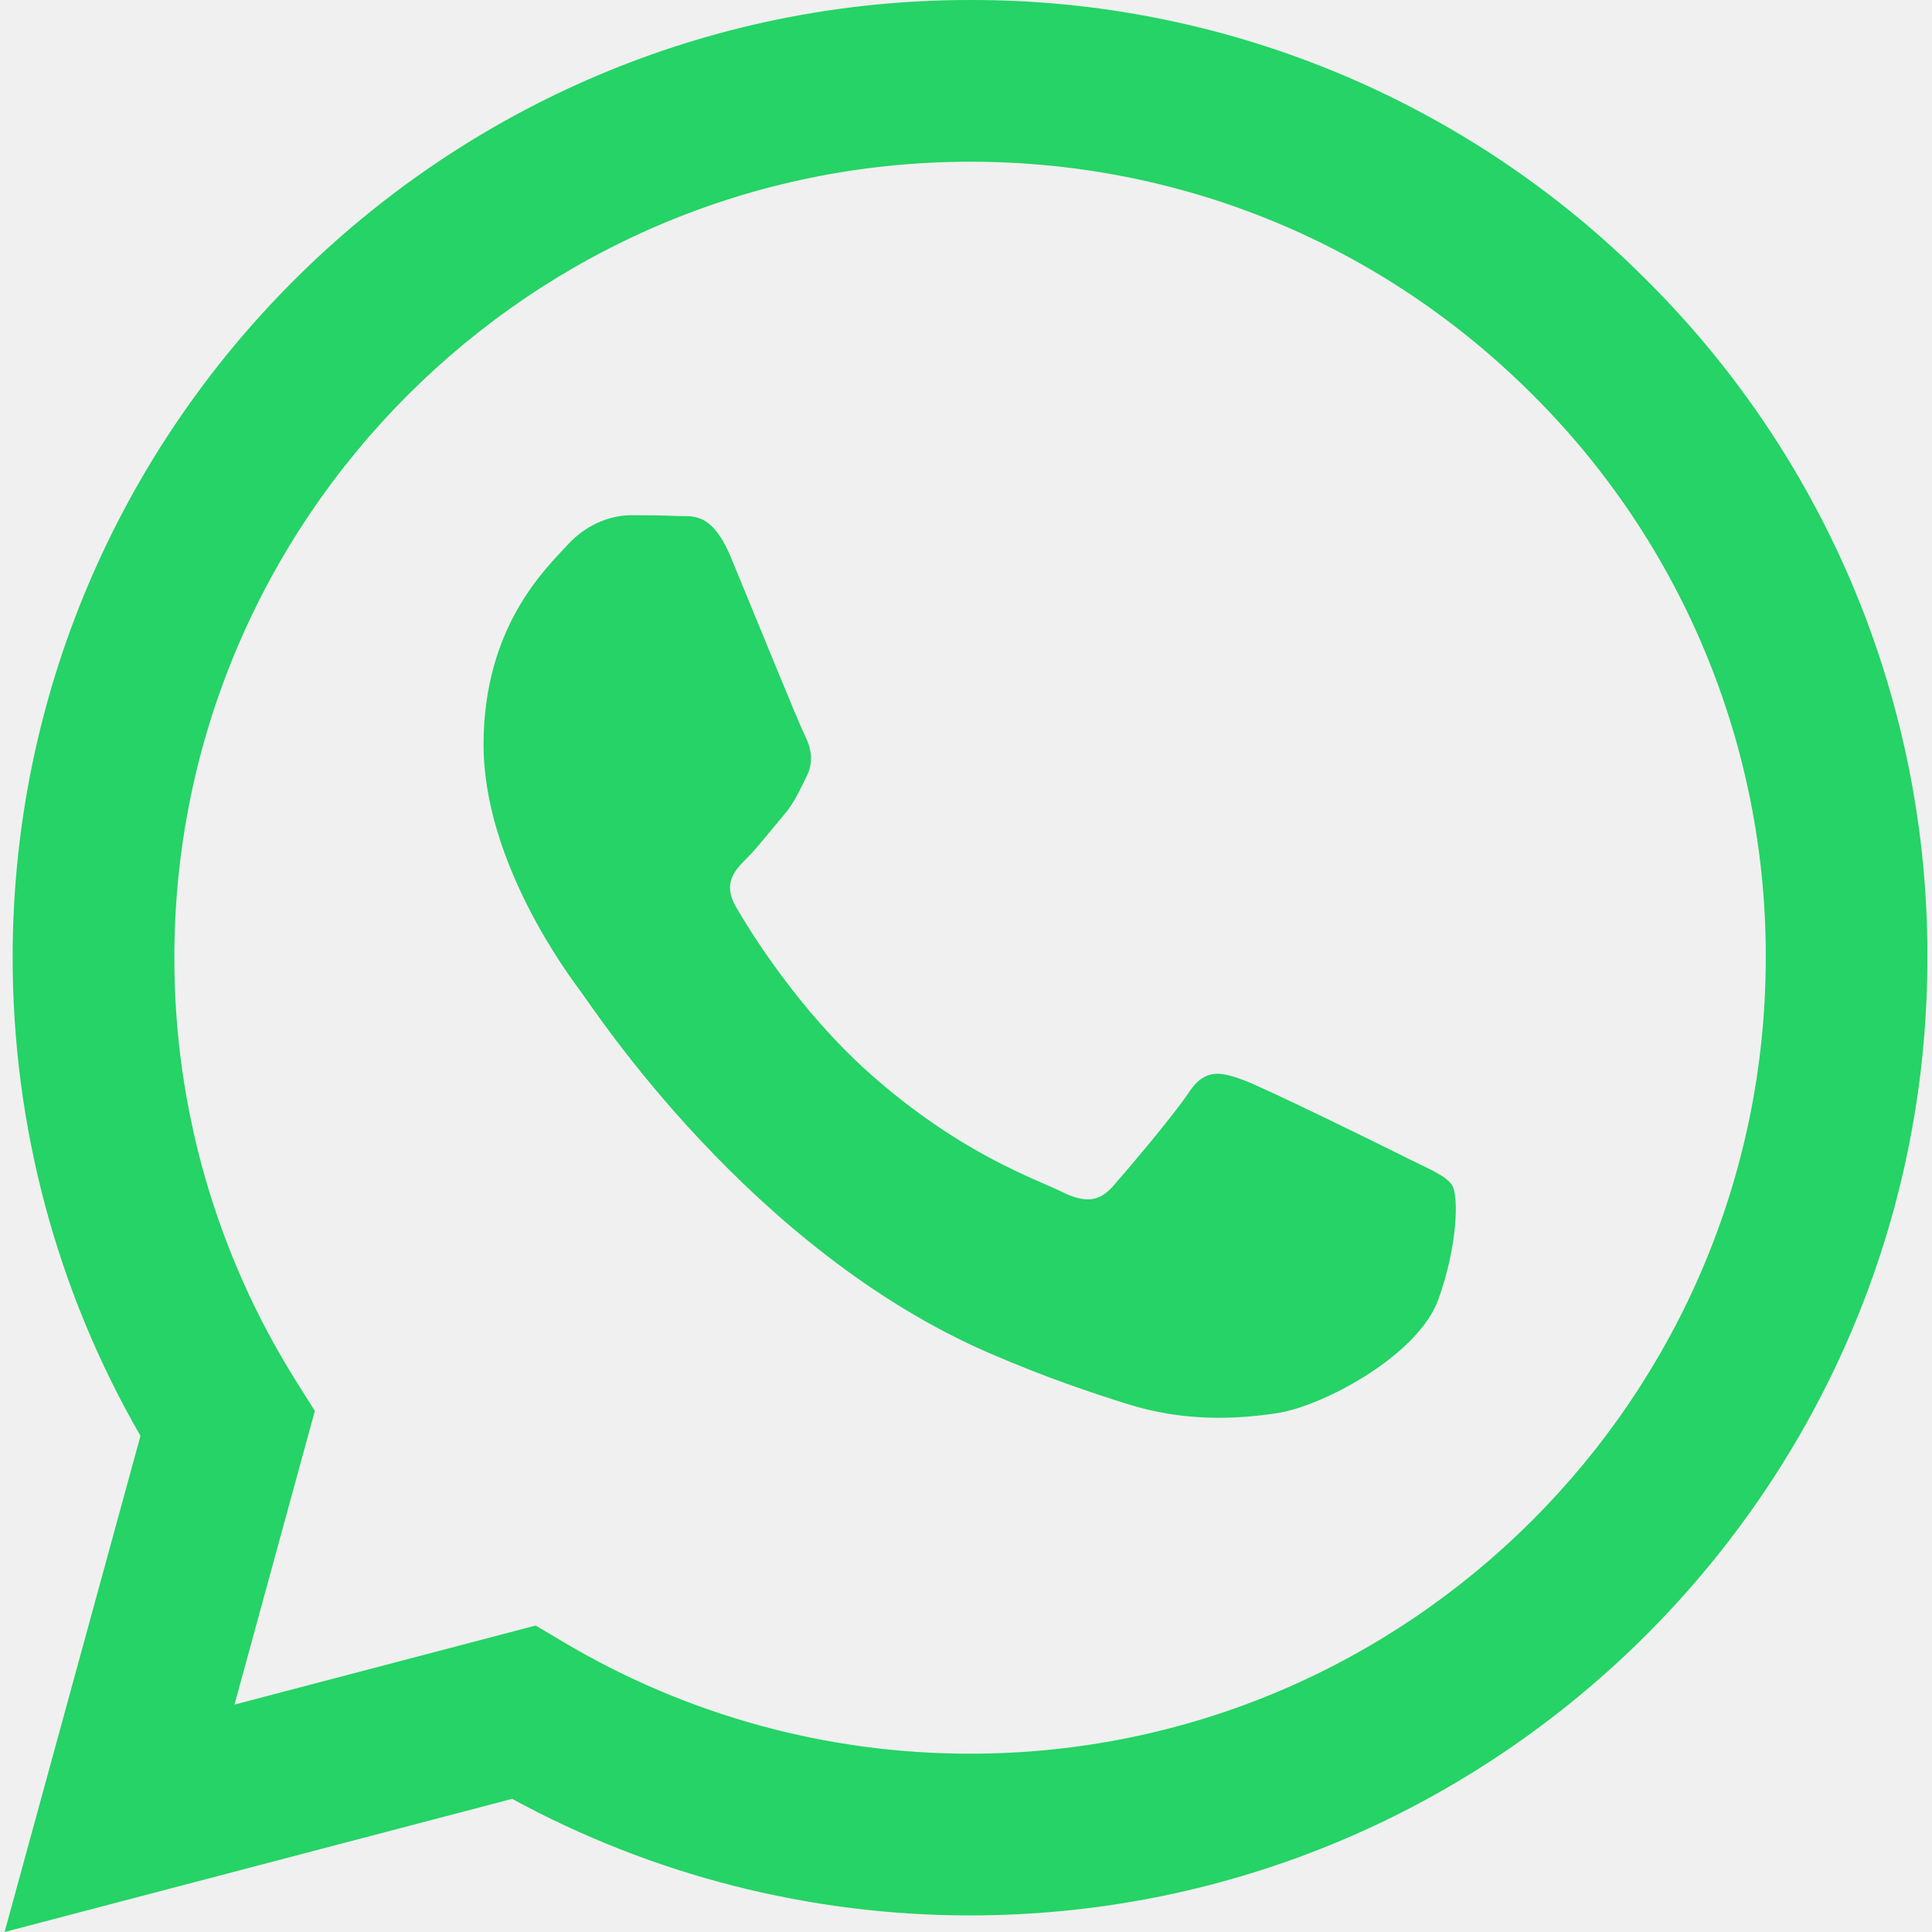
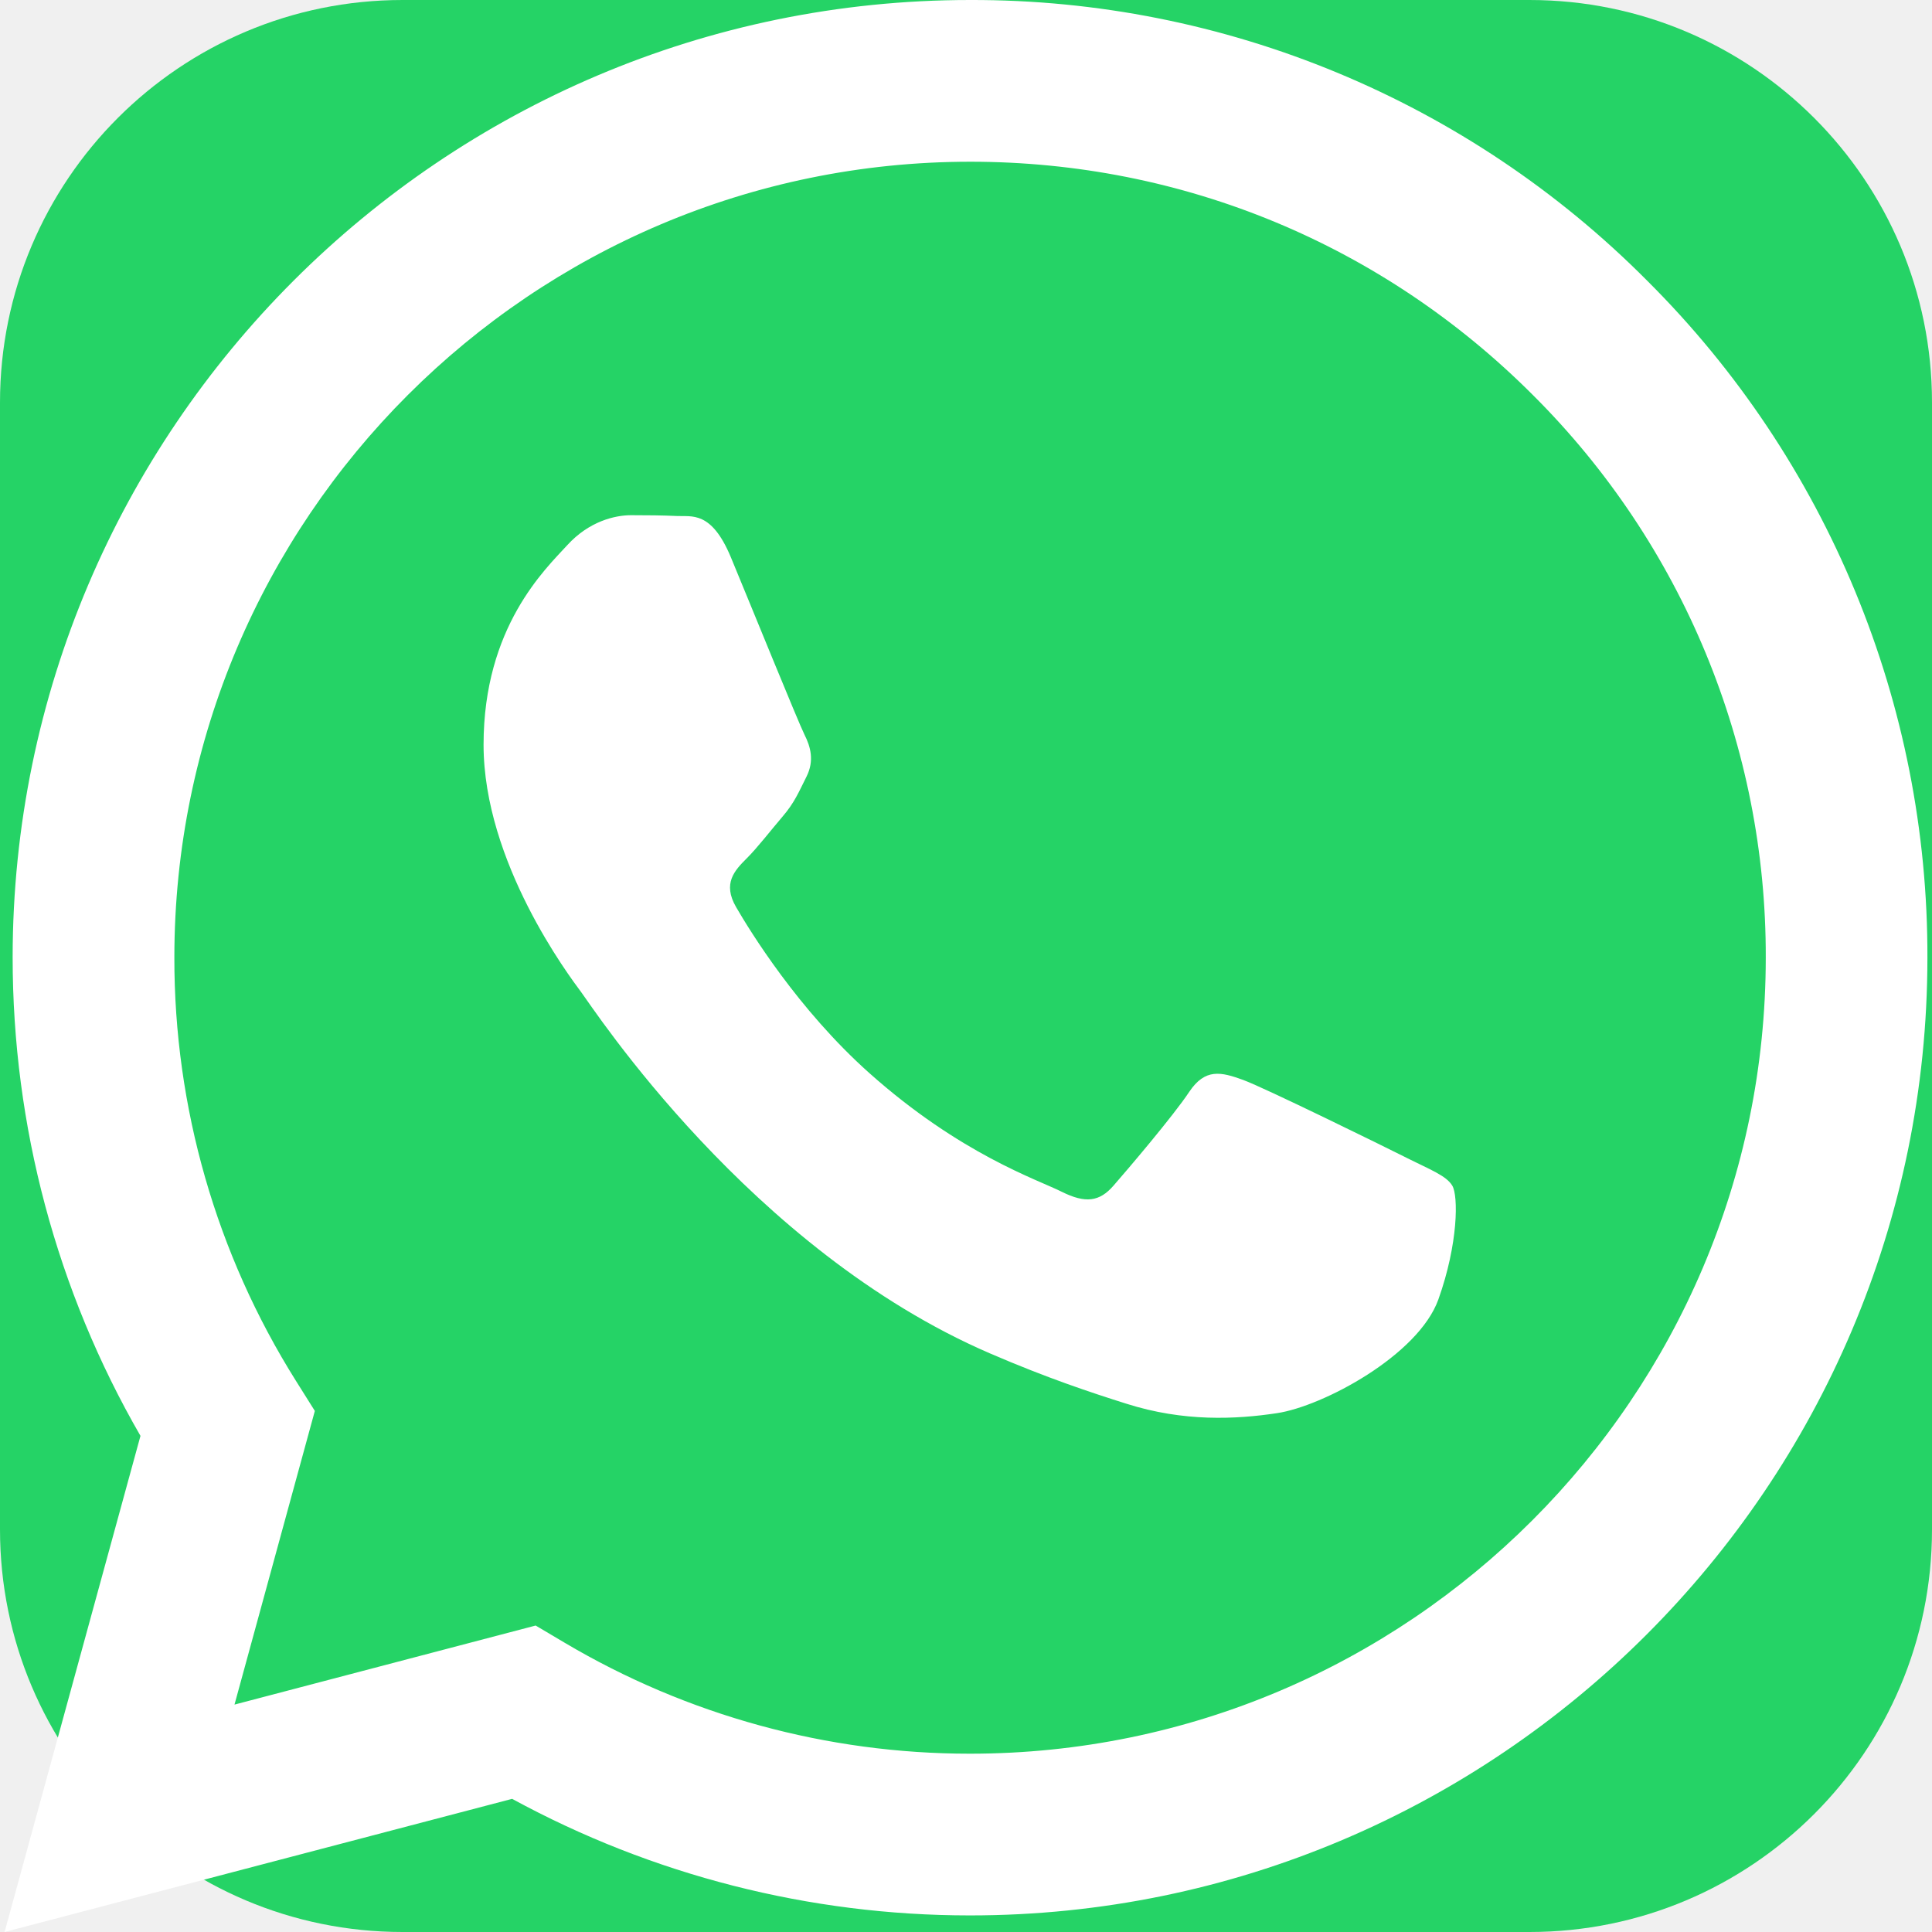
<svg xmlns="http://www.w3.org/2000/svg" viewBox="0 0 24 24">
-   <path fill="#25D366" d="M17.472 14.382c-.297-.149-1.758-.867-2.03-.967-.273-.099-.471-.148-.67.15-.197.297-.767.966-.94 1.164-.173.199-.347.223-.644.075-.297-.15-1.255-.463-2.39-1.475-.883-.788-1.48-1.761-1.653-2.059-.173-.297-.018-.458.13-.606.134-.133.298-.347.446-.52.149-.174.198-.298.298-.497.099-.198.05-.371-.025-.52-.075-.149-.669-1.612-.916-2.207-.242-.579-.487-.5-.669-.51-.173-.008-.371-.01-.57-.01-.198 0-.52.074-.792.372-.272.297-1.04 1.016-1.04 2.479 0 1.462 1.065 2.875 1.213 3.074.149.198 2.096 3.2 5.077 4.487.709.306 1.262.489 1.694.625.712.227 1.36.195 1.871.118.571-.085 1.758-.719 2.006-1.413.248-.694.248-1.289.173-1.413-.074-.124-.272-.198-.57-.347m-5.421 7.403h-.004a9.87 9.87 0 01-5.031-1.378l-.361-.214-3.741.982.998-3.648-.235-.374a9.86 9.86 0 01-1.51-5.26c.001-5.45 4.436-9.884 9.888-9.884 2.64 0 5.122 1.03 6.988 2.898a9.825 9.825 0 012.893 6.994c-.003 5.45-4.437 9.884-9.885 9.884m8.413-18.297A11.815 11.815 0 0012.05 0C5.495 0 .16 5.335.157 11.892c0 2.096.547 4.142 1.588 5.945L.057 24l6.305-1.654a11.882 11.882 0 005.683 1.448h.005c6.554 0 11.89-5.335 11.893-11.893a11.821 11.821 0 00-3.48-8.413z" />
+   <rect width="24" height="24" rx="5" fill="#25D366" />
+   <path fill="white" d="M17.472 14.382c-.297-.149-1.758-.867-2.03-.967-.273-.099-.471-.148-.67.15-.197.297-.767.966-.94 1.164-.173.199-.347.223-.644.075-.297-.15-1.255-.463-2.39-1.475-.883-.788-1.48-1.761-1.653-2.059-.173-.297-.018-.458.13-.606.134-.133.298-.347.446-.52.149-.174.198-.298.298-.497.099-.198.05-.371-.025-.52-.075-.149-.669-1.612-.916-2.207-.242-.579-.487-.5-.669-.51-.173-.008-.371-.01-.57-.01-.198 0-.52.074-.792.372-.272.297-1.04 1.016-1.04 2.479 0 1.462 1.065 2.875 1.213 3.074.149.198 2.096 3.2 5.077 4.487.709.306 1.262.489 1.694.625.712.227 1.36.195 1.871.118.571-.085 1.758-.719 2.006-1.413.248-.694.248-1.289.173-1.413-.074-.124-.272-.198-.57-.347m-5.421 7.403h-.004a9.87 9.87 0 01-5.031-1.378l-.361-.214-3.741.982.998-3.648-.235-.374a9.86 9.86 0 01-1.51-5.26c.001-5.45 4.436-9.884 9.888-9.884 2.64 0 5.122 1.03 6.988 2.898a9.825 9.825 0 012.893 6.994c-.003 5.45-4.437 9.884-9.885 9.884m8.413-18.297A11.815 11.815 0 0012.05 0C5.495 0 .16 5.335.157 11.892c0 2.096.547 4.142 1.588 5.945L.057 24l6.305-1.654a11.882 11.882 0 005.683 1.448h.005c6.554 0 11.89-5.335 11.893-11.893a11.821 11.821 0 00-3.48-8.413z" />
</svg>
